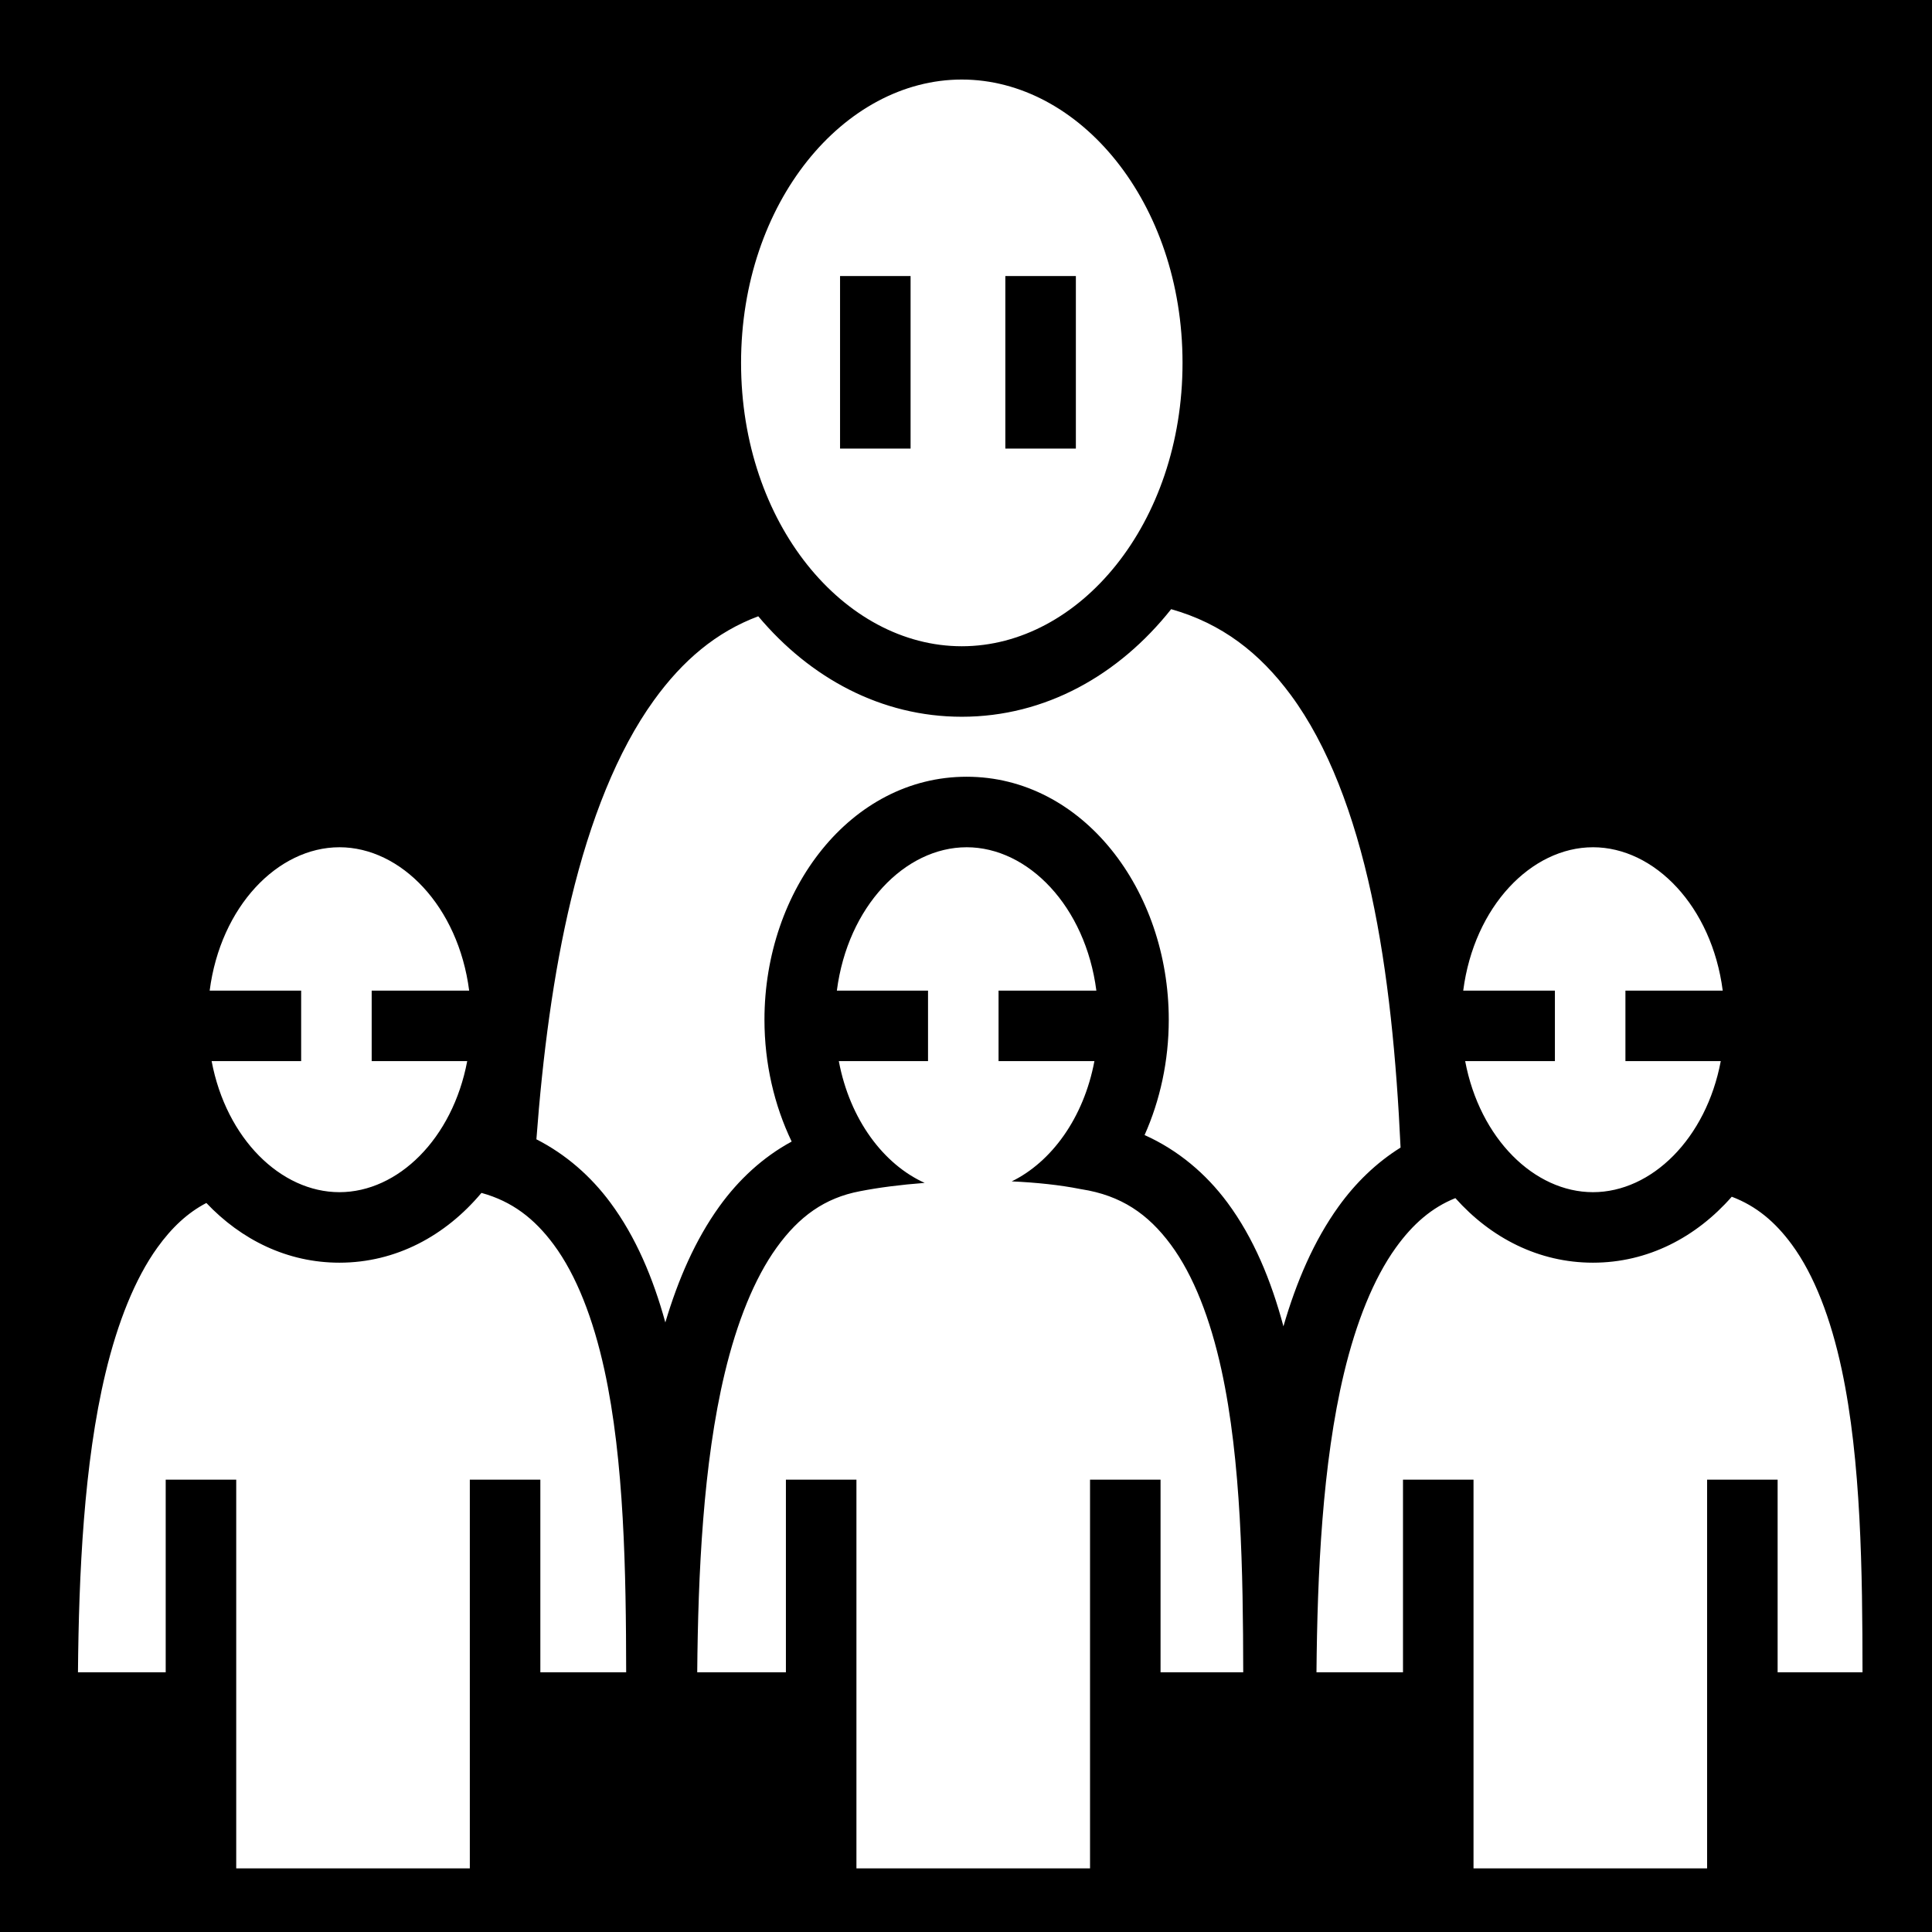
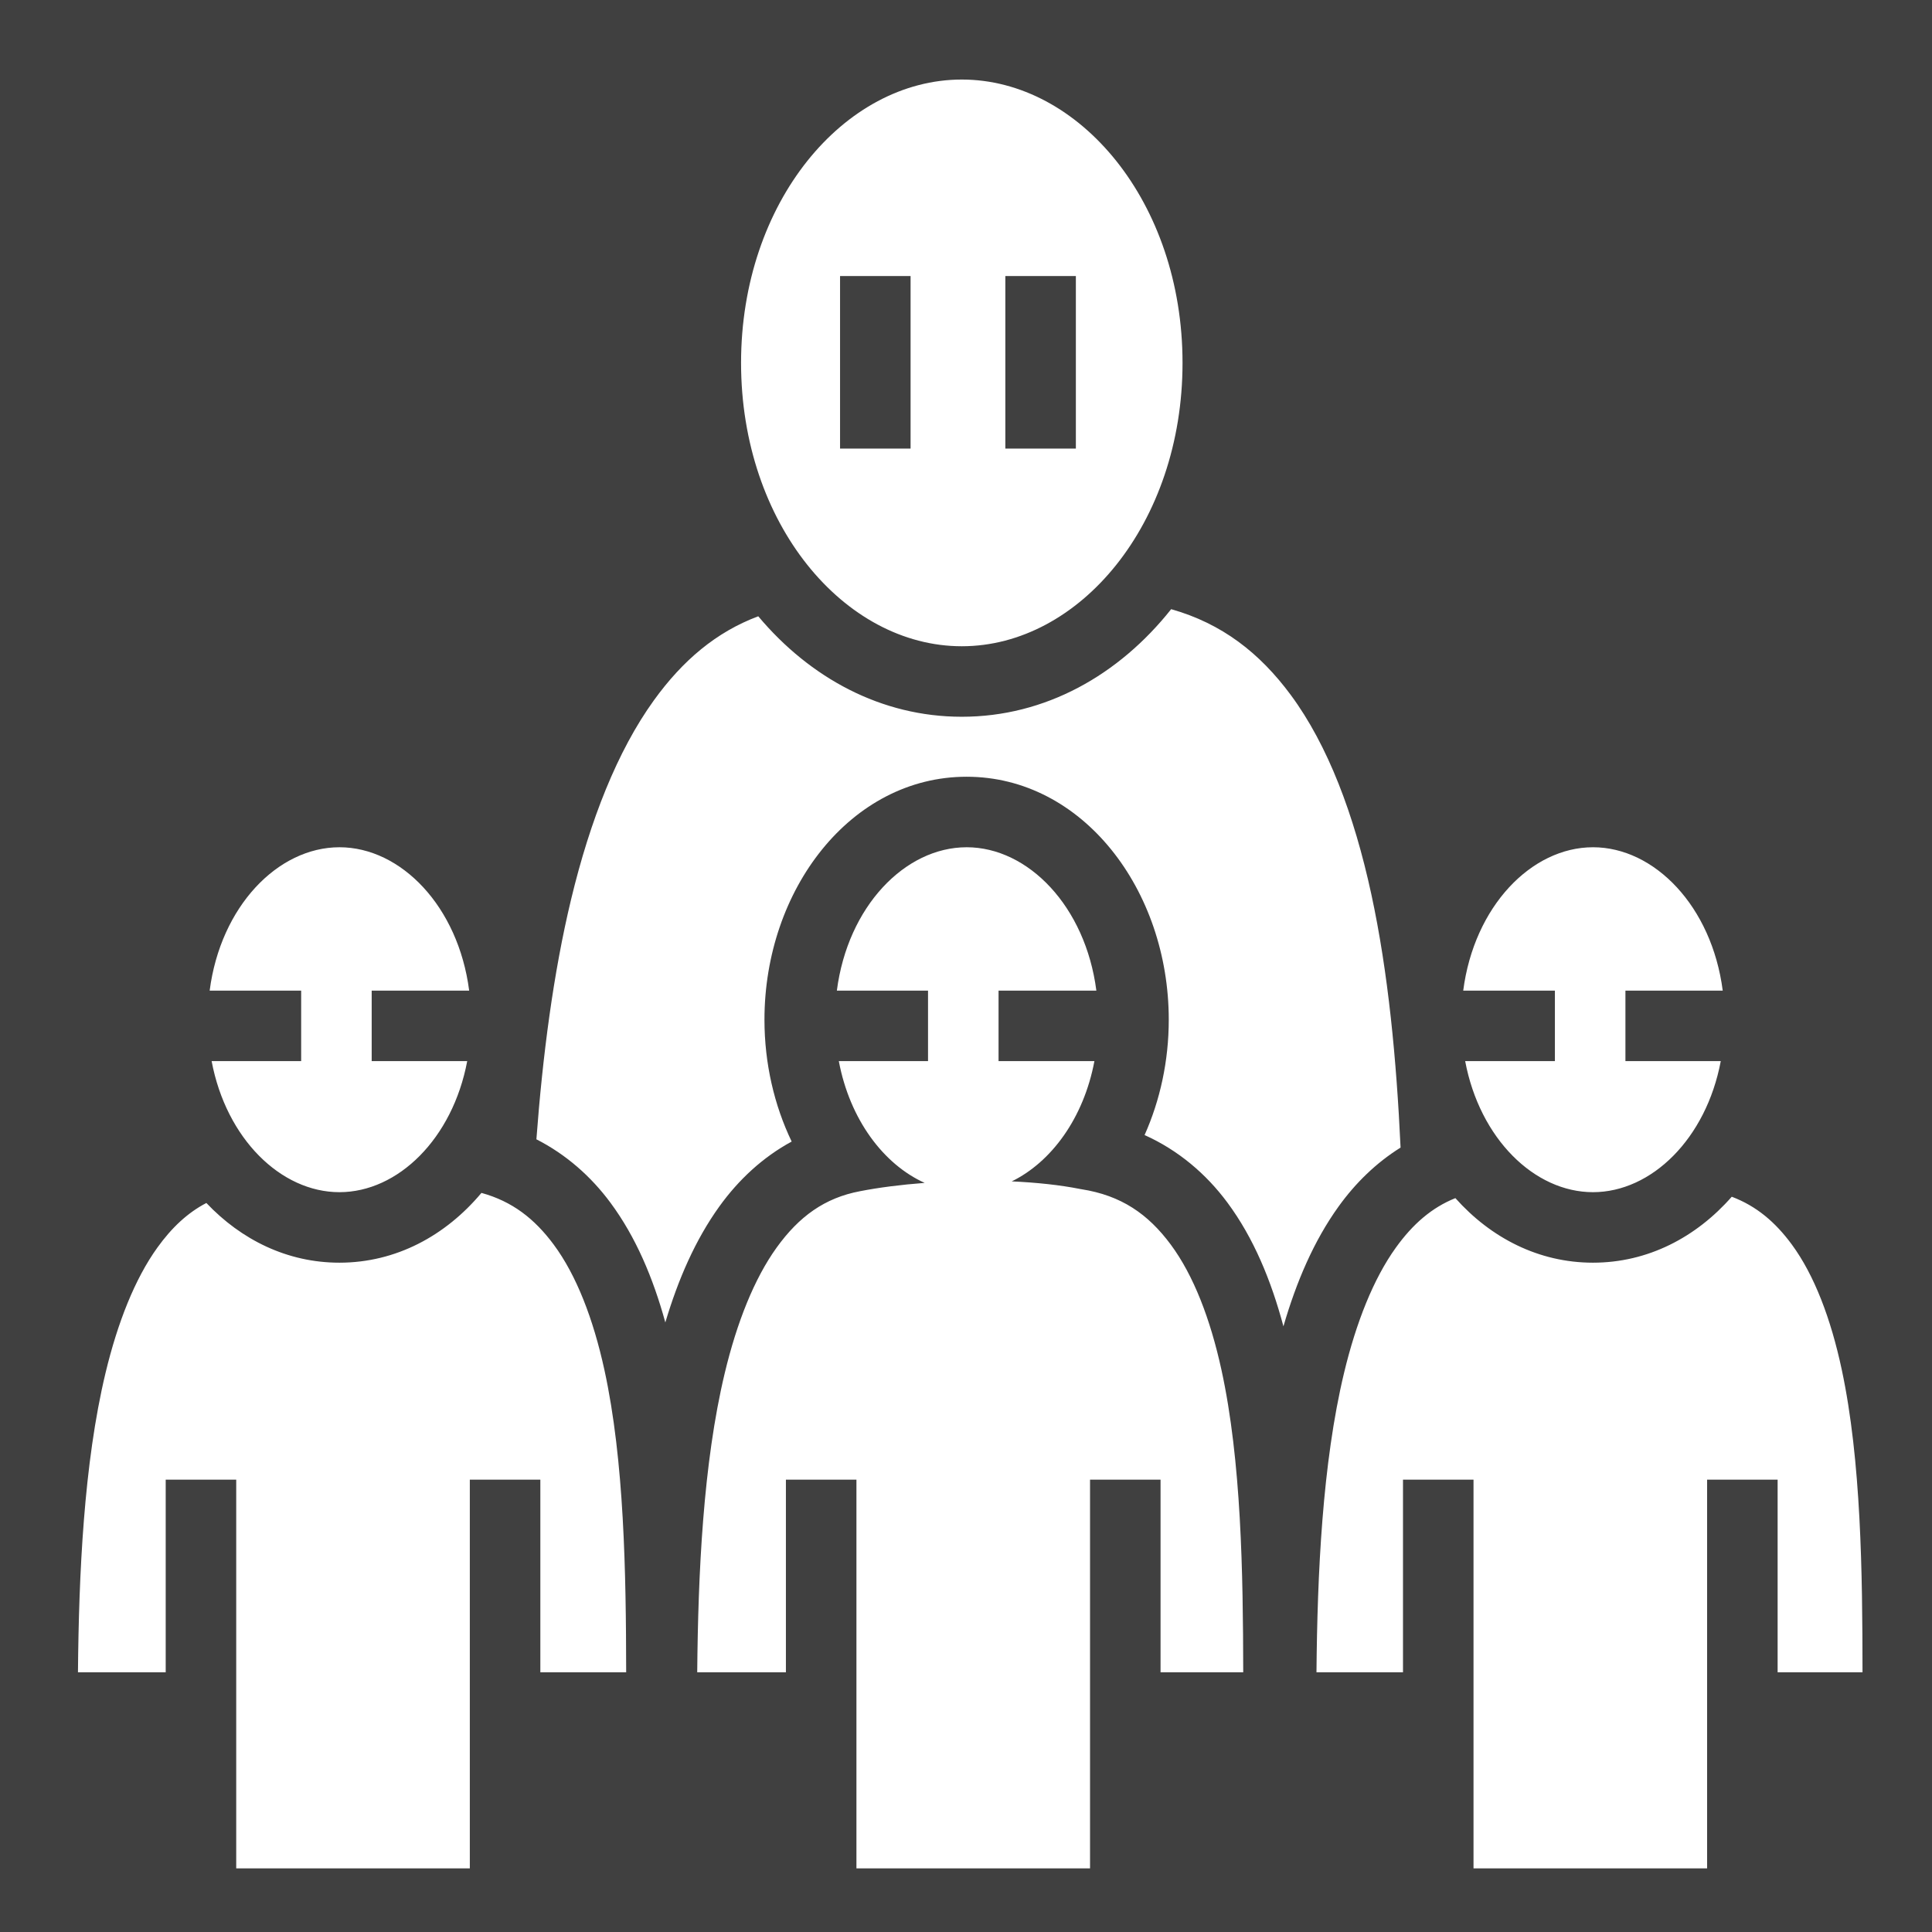
<svg xmlns="http://www.w3.org/2000/svg" viewBox="0 0 512 512">
-   <path d="M0 0h512v512H0z" fill="#000" stroke="#fff" stroke-width="0" />
+   <path d="M0 0h512v512H0z" fill="#404040" stroke="#fff" stroke-width="0" />
  <path d="M254.885 21.08c-31.185 0-58.496 32.517-58.496 75.092 0 42.575 27.31 75.09 58.495 75.09 31.186 0 58.498-32.515 58.498-75.09S286.07 21.08 254.885 21.08zm-32.262 52.078h18.69v45.723h-18.69V73.16zm43.803 0h18.69v45.723h-18.69V73.16zm43.943 88.28c-13.86 17.468-33.346 28.51-55.485 28.51-21.33 0-40.192-10.257-53.938-26.626-11.126 4.16-20.024 11.688-27.67 22.285-9.668 13.403-16.88 31.75-21.923 52.71-4.735 19.677-7.546 41.513-9.202 63.61 7.876 4.015 14.466 9.84 19.61 16.782 6.746 9.102 11.316 19.966 14.56 31.75 3.395-11.403 7.95-21.896 14.324-30.75 5.08-7.054 11.502-13.04 19.155-17.183-4.61-9.605-7.21-20.688-7.21-32.29 0-34.46 22.86-64.393 53.572-64.393 30.713 0 53.572 29.934 53.572 64.392 0 10.913-2.3 21.368-6.408 30.565 8.922 4.012 16.312 10.29 21.96 17.91 6.942 9.368 11.577 20.603 14.837 32.784 3.426-11.803 8.064-22.662 14.633-31.785 4.46-6.194 9.956-11.564 16.41-15.587-1.083-23.328-3.275-46.454-7.752-67.144-4.568-21.113-11.505-39.48-21.326-52.777-8.29-11.223-18.313-18.974-31.72-22.764zM89.95 224.532c-16.32 0-31.497 15.67-34.386 37.99H79.81v18.687H56.083c3.874 20.57 18.353 34.73 33.867 34.73 15.513 0 29.992-14.16 33.866-34.73H98.5V262.52h25.834c-2.888-22.32-18.066-37.99-34.385-37.99zm166.212 0c-16.32 0-31.496 15.67-34.385 37.99h24.16v18.687h-23.642c2.92 15.51 11.873 27.37 22.75 32.27-6.347.482-12.23 1.242-17.117 2.2l-.028.007-.027.005c-9.335 1.772-16.13 6.7-22.06 14.937-5.93 8.236-10.528 19.833-13.745 33.25-5.746 23.972-7.066 53.275-7.297 79.29h23.503V392.12h18.69v103.025h61.906V392.12h18.687v51.048h21.91c-.044-26.343-.5-56.035-5.776-80.164-2.947-13.486-7.4-25.042-13.42-33.166-6.02-8.124-13.142-13.033-23.68-14.682l-.194-.03-.19-.038c-5.24-1.045-11.492-1.713-18.09-2.01 10.496-5.12 19.068-16.76 21.913-31.87h-25.403V262.52h25.92c-2.888-22.32-18.066-37.99-34.385-37.99zm165.992 0c-16.32 0-31.496 15.67-34.384 37.99h24.296v18.687h-23.78c3.875 20.57 18.354 34.73 33.868 34.73 15.514 0 29.993-14.16 33.867-34.73h-25.266V262.52h25.785c-2.89-22.32-18.066-37.99-34.386-37.99zm-294.564 91.6c-9.507 11.333-22.63 18.493-37.64 18.493-13.795 0-25.996-6.05-35.263-15.824-4.983 2.6-9.165 6.523-12.984 11.827-5.93 8.236-10.528 19.833-13.744 33.25-5.747 23.972-7.067 53.275-7.298 79.29h23.252V392.12h18.688v103.025h61.906V392.12h18.69v51.048h22.745c-.043-26.342-.5-56.035-5.775-80.164-2.948-13.486-7.4-25.042-13.422-33.166-5.115-6.902-11.032-11.474-19.156-13.707zm331.344 1.013c-9.432 10.746-22.22 17.48-36.78 17.48-14.395 0-27.065-6.574-36.465-17.11-6.246 2.505-11.26 6.852-15.768 13.114-5.93 8.236-10.528 19.833-13.744 33.25-5.747 23.972-7.066 53.275-7.297 79.29h22.927V392.12h18.69v103.025H452.4V392.12h18.688v51.048h22.498c-.018-26.37-.353-56.076-5.504-80.21-2.88-13.486-7.266-25.037-13.23-33.147-4.393-5.972-9.388-10.195-15.92-12.667z" fill="#fff" fill-rule="evenodd" />
</svg>
